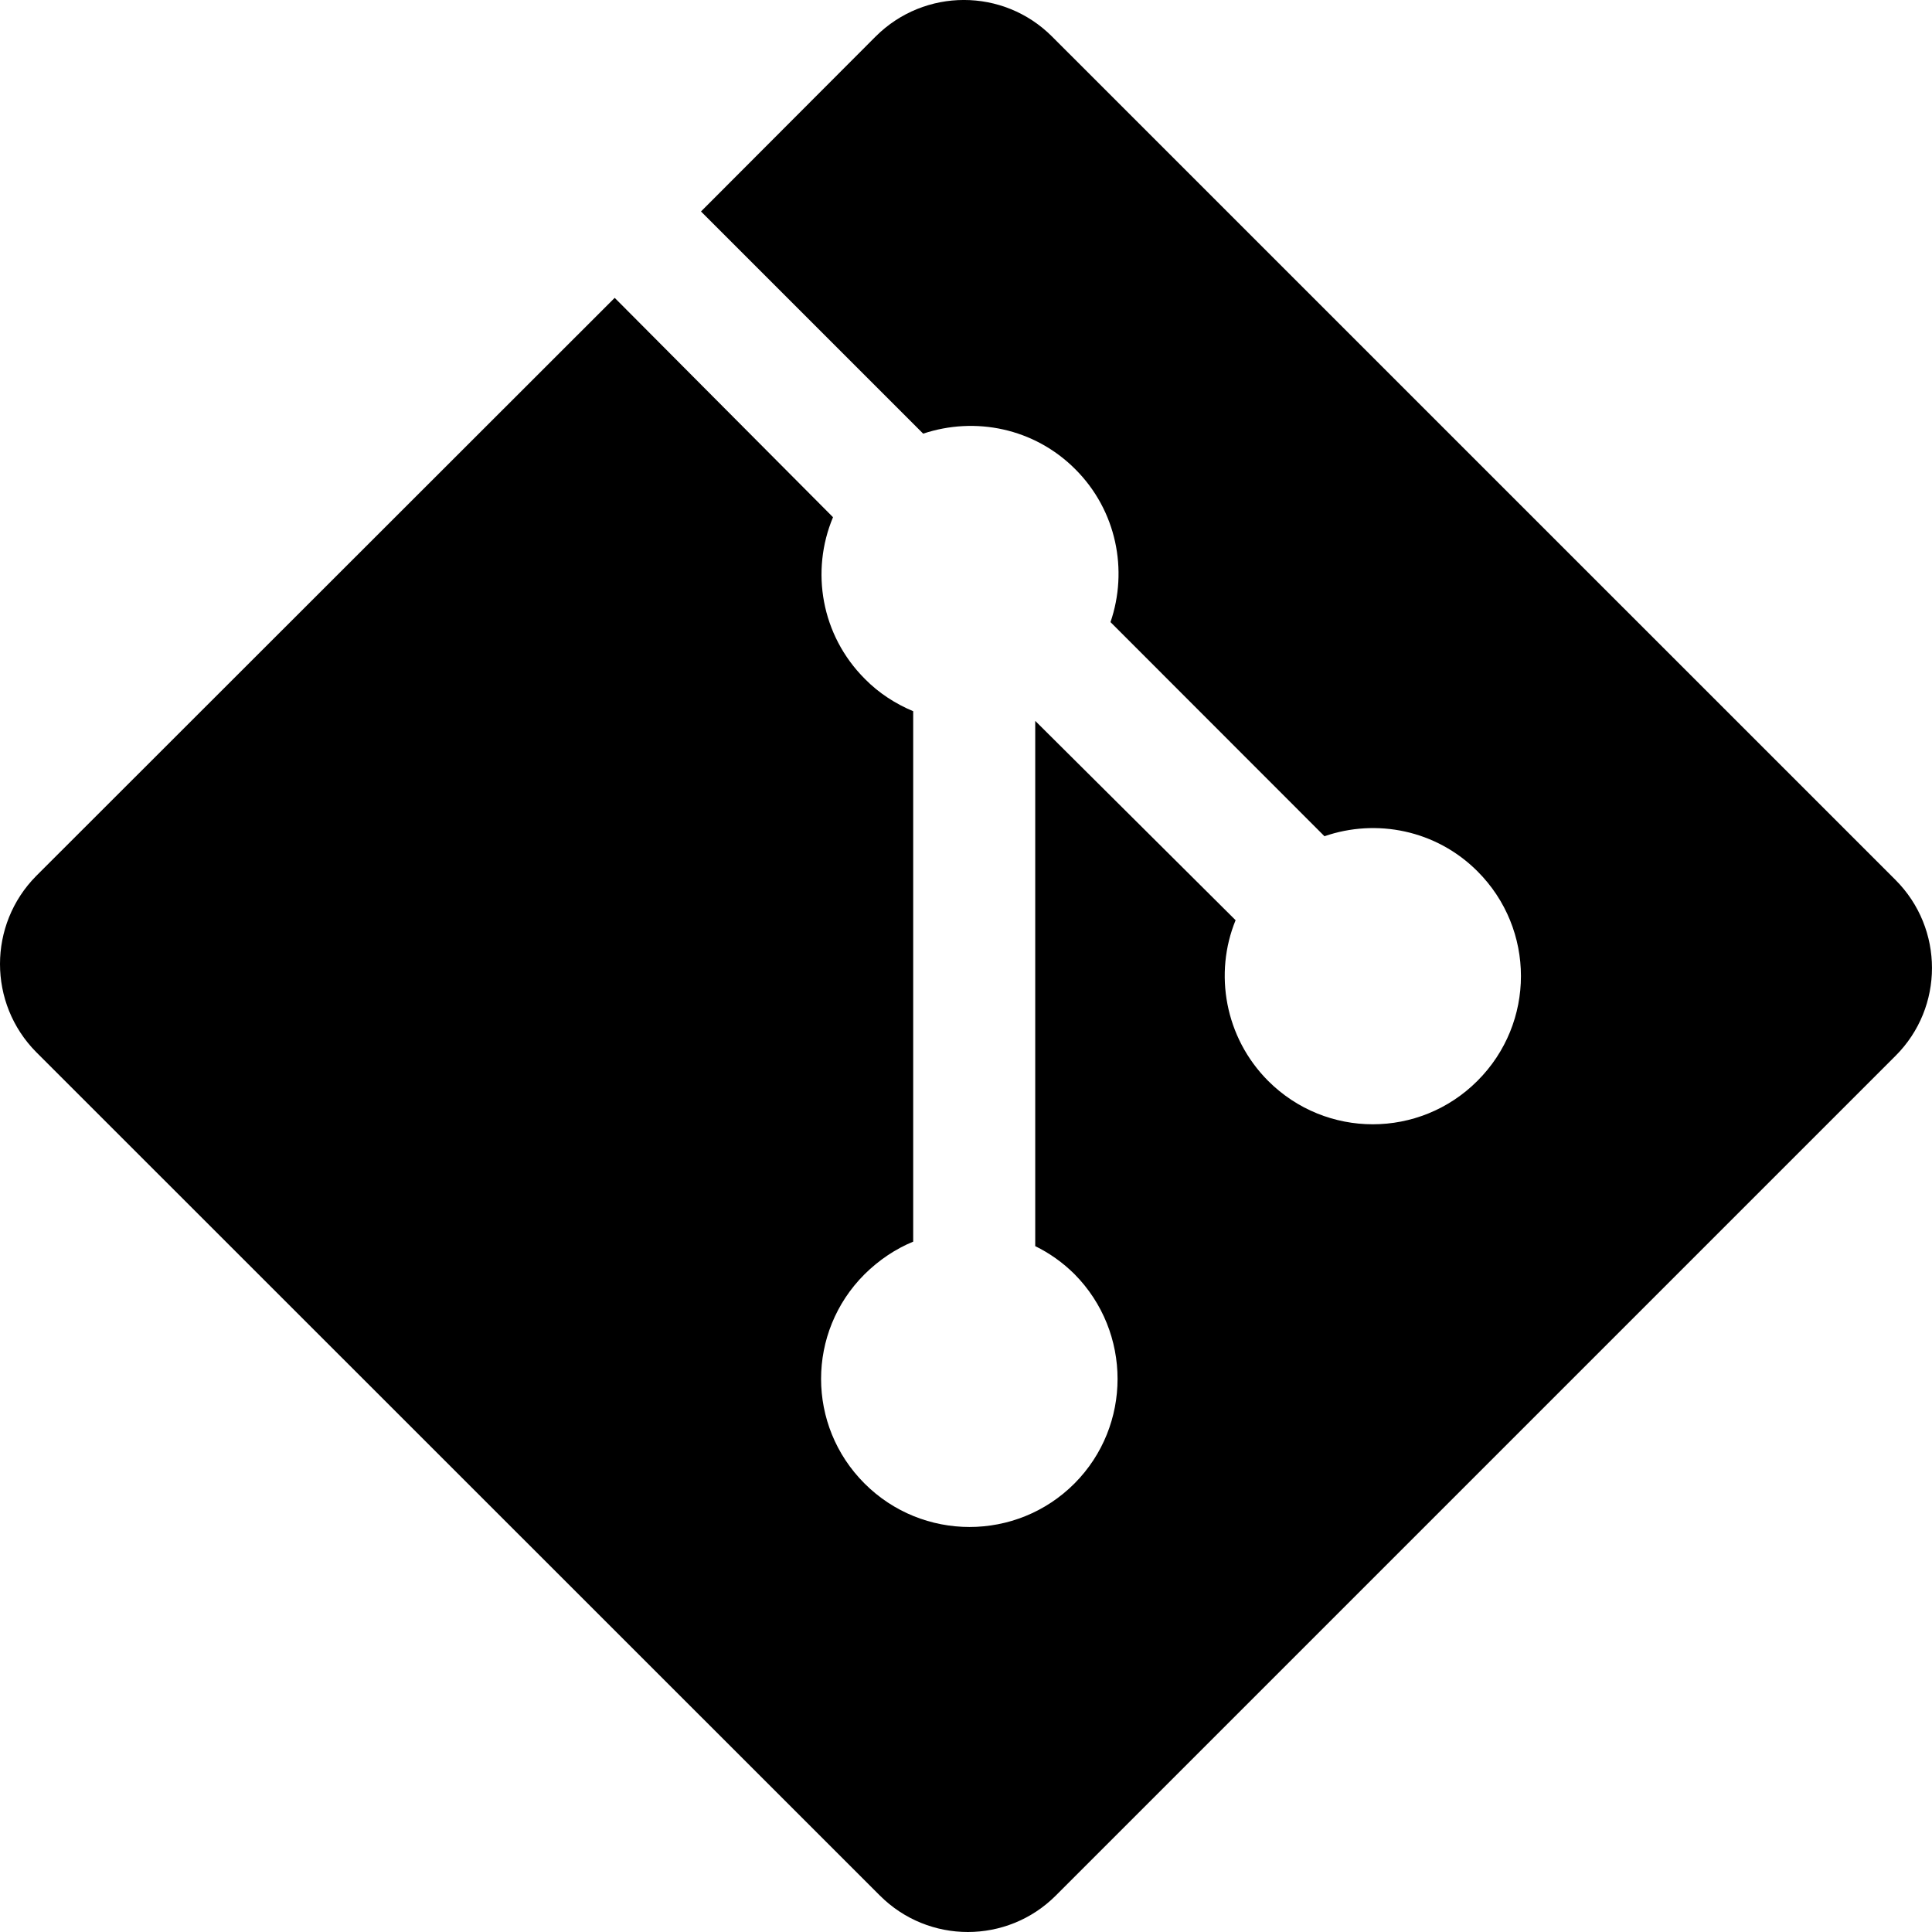
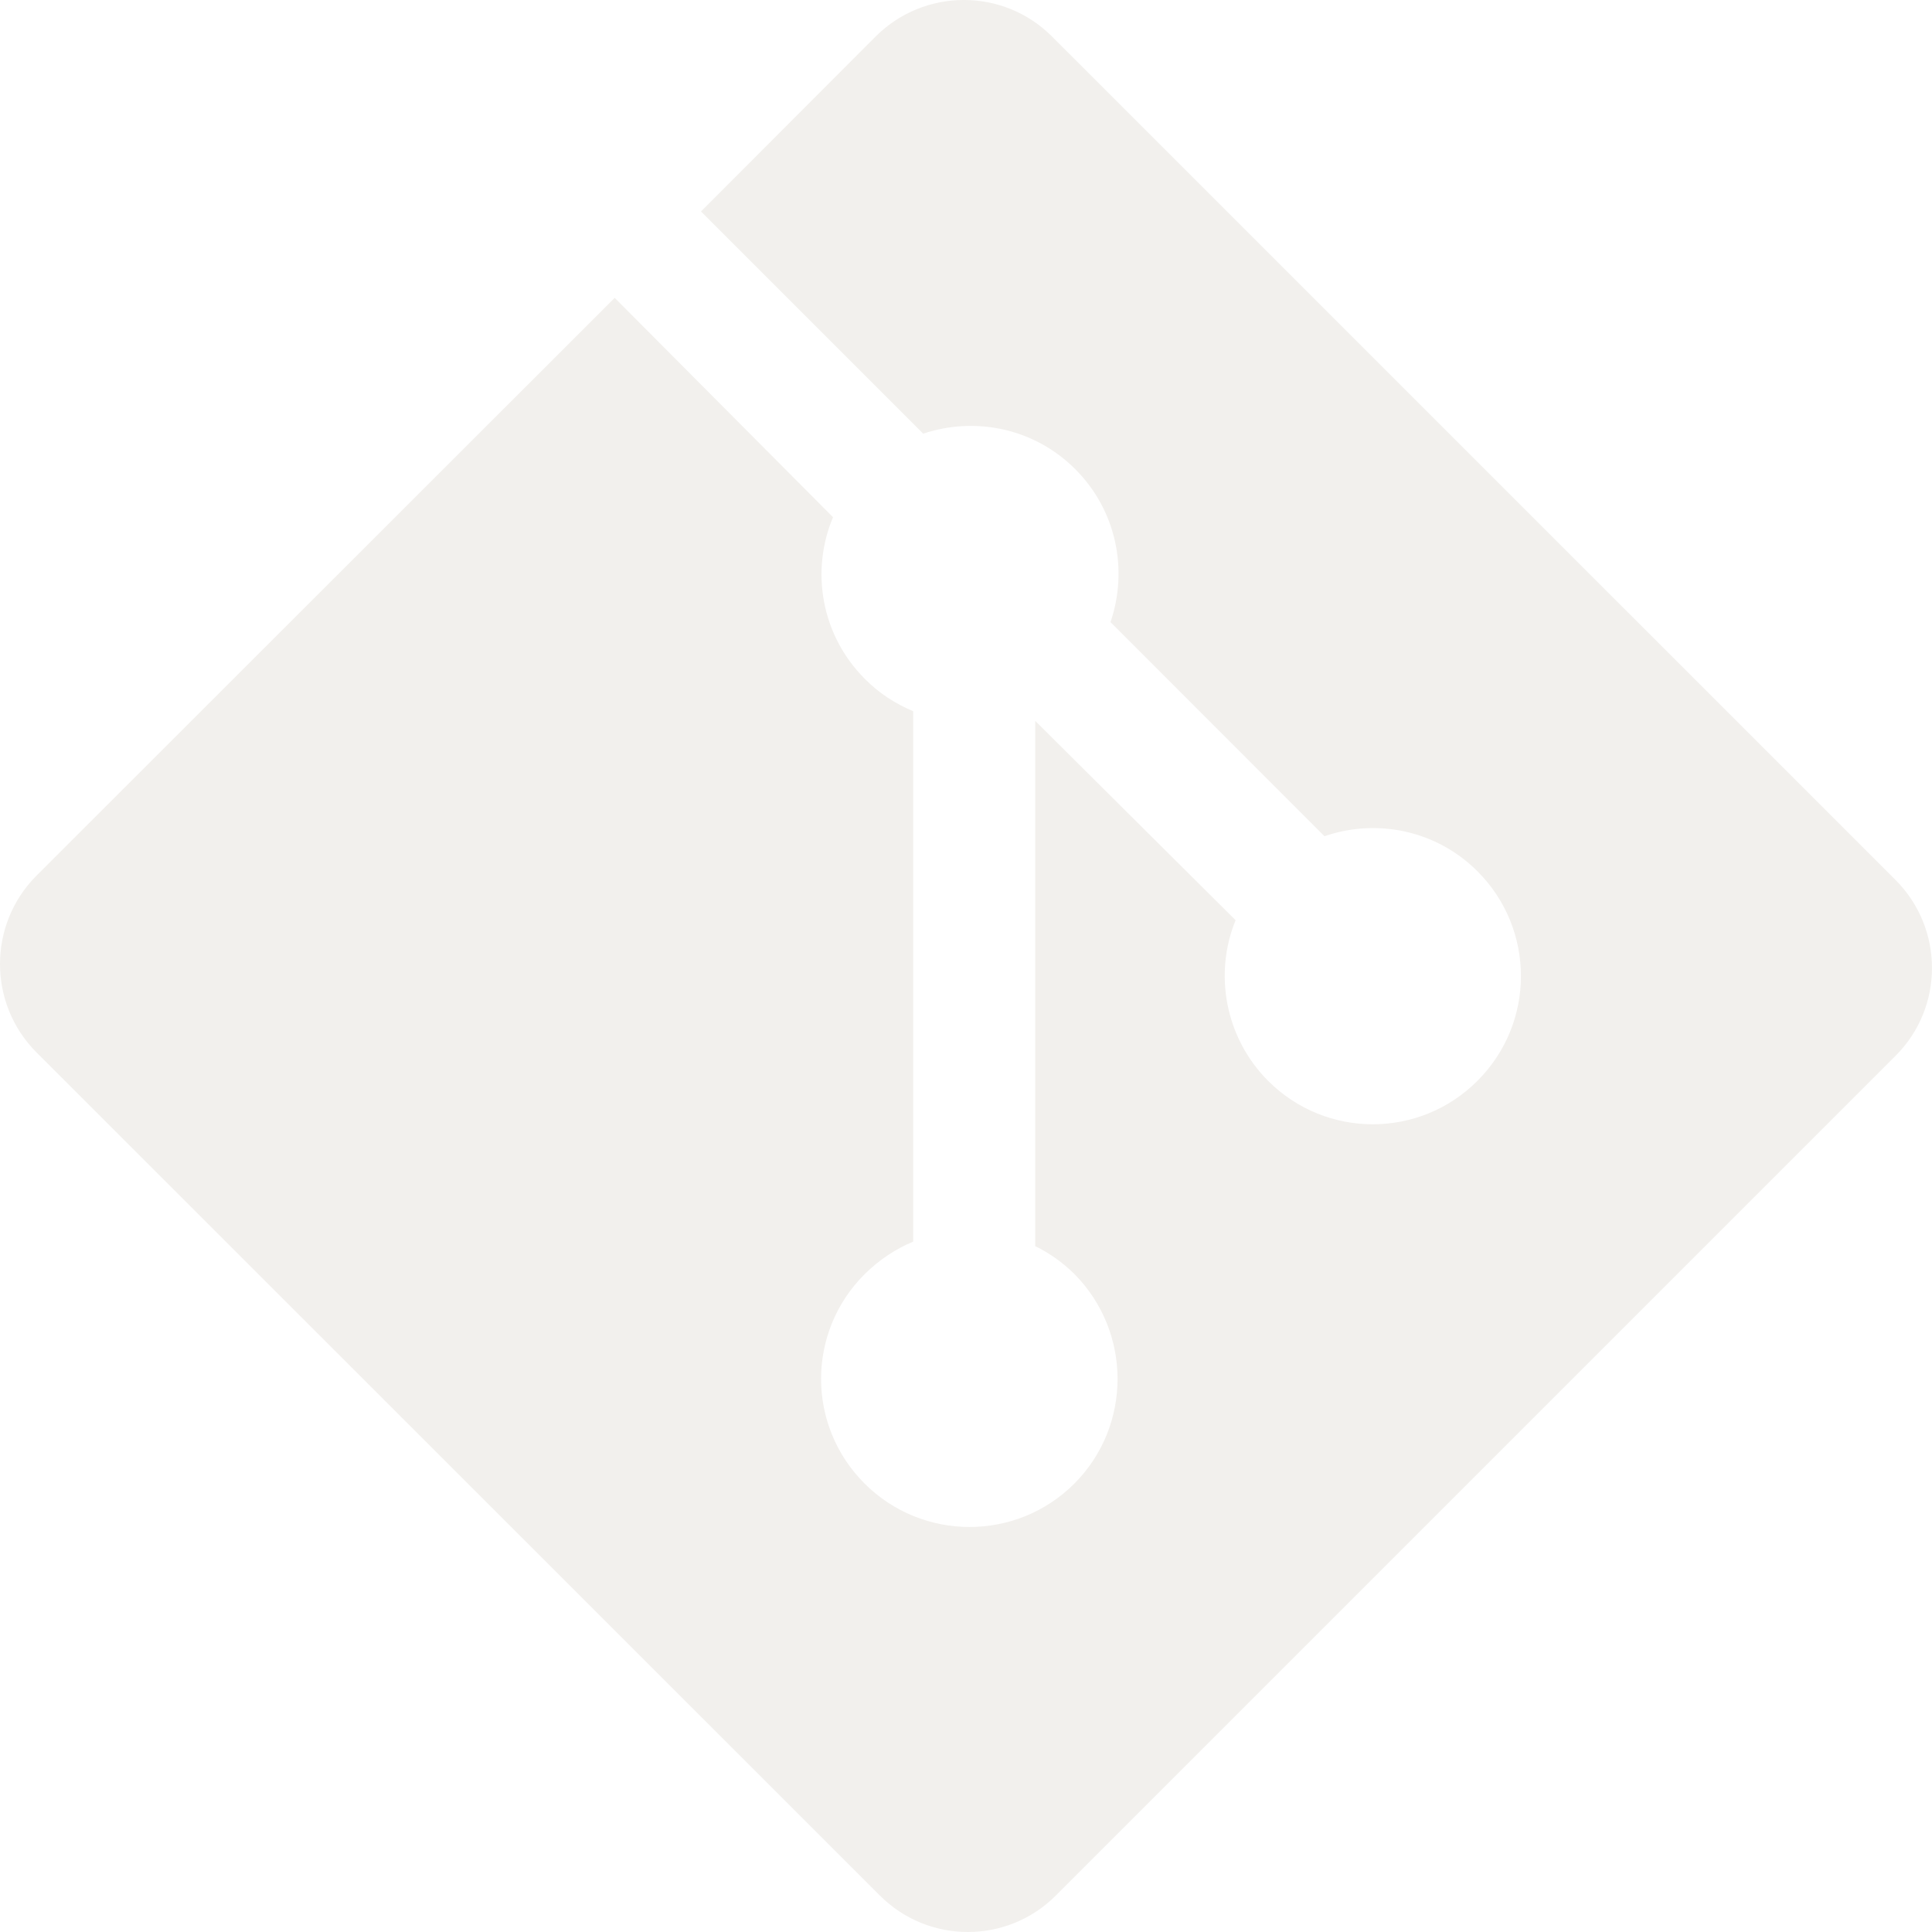
- <svg xmlns="http://www.w3.org/2000/svg" viewBox="0 0 24 24">
+ <svg xmlns="http://www.w3.org/2000/svg" viewBox="0 0 24 24" fill="#F2F0ED">
  <path d="M23.546 10.93L13.067.452c-.604-.603-1.582-.603-2.188 0L8.708 2.627l2.76 2.76c.645-.215 1.379-.07 1.889.441.516.515.658 1.258.438 1.9l2.658 2.66c.645-.223 1.387-.078 1.9.435.721.72.721 1.884 0 2.604-.719.719-1.881.719-2.6 0-.539-.541-.674-1.337-.404-1.996L12.86 8.955v6.525c.176.086.342.203.488.348.713.721.713 1.883 0 2.6-.719.721-1.889.721-2.609 0-.719-.719-.719-1.879 0-2.598.182-.18.387-.316.605-.406V8.835c-.217-.091-.424-.222-.6-.401-.545-.545-.676-1.342-.396-2.009L7.636 3.7.45 10.881c-.6.605-.6 1.584 0 2.189l10.48 10.477c.604.604 1.582.604 2.186 0l10.43-10.43c.605-.603.605-1.582 0-2.187" />
</svg>
